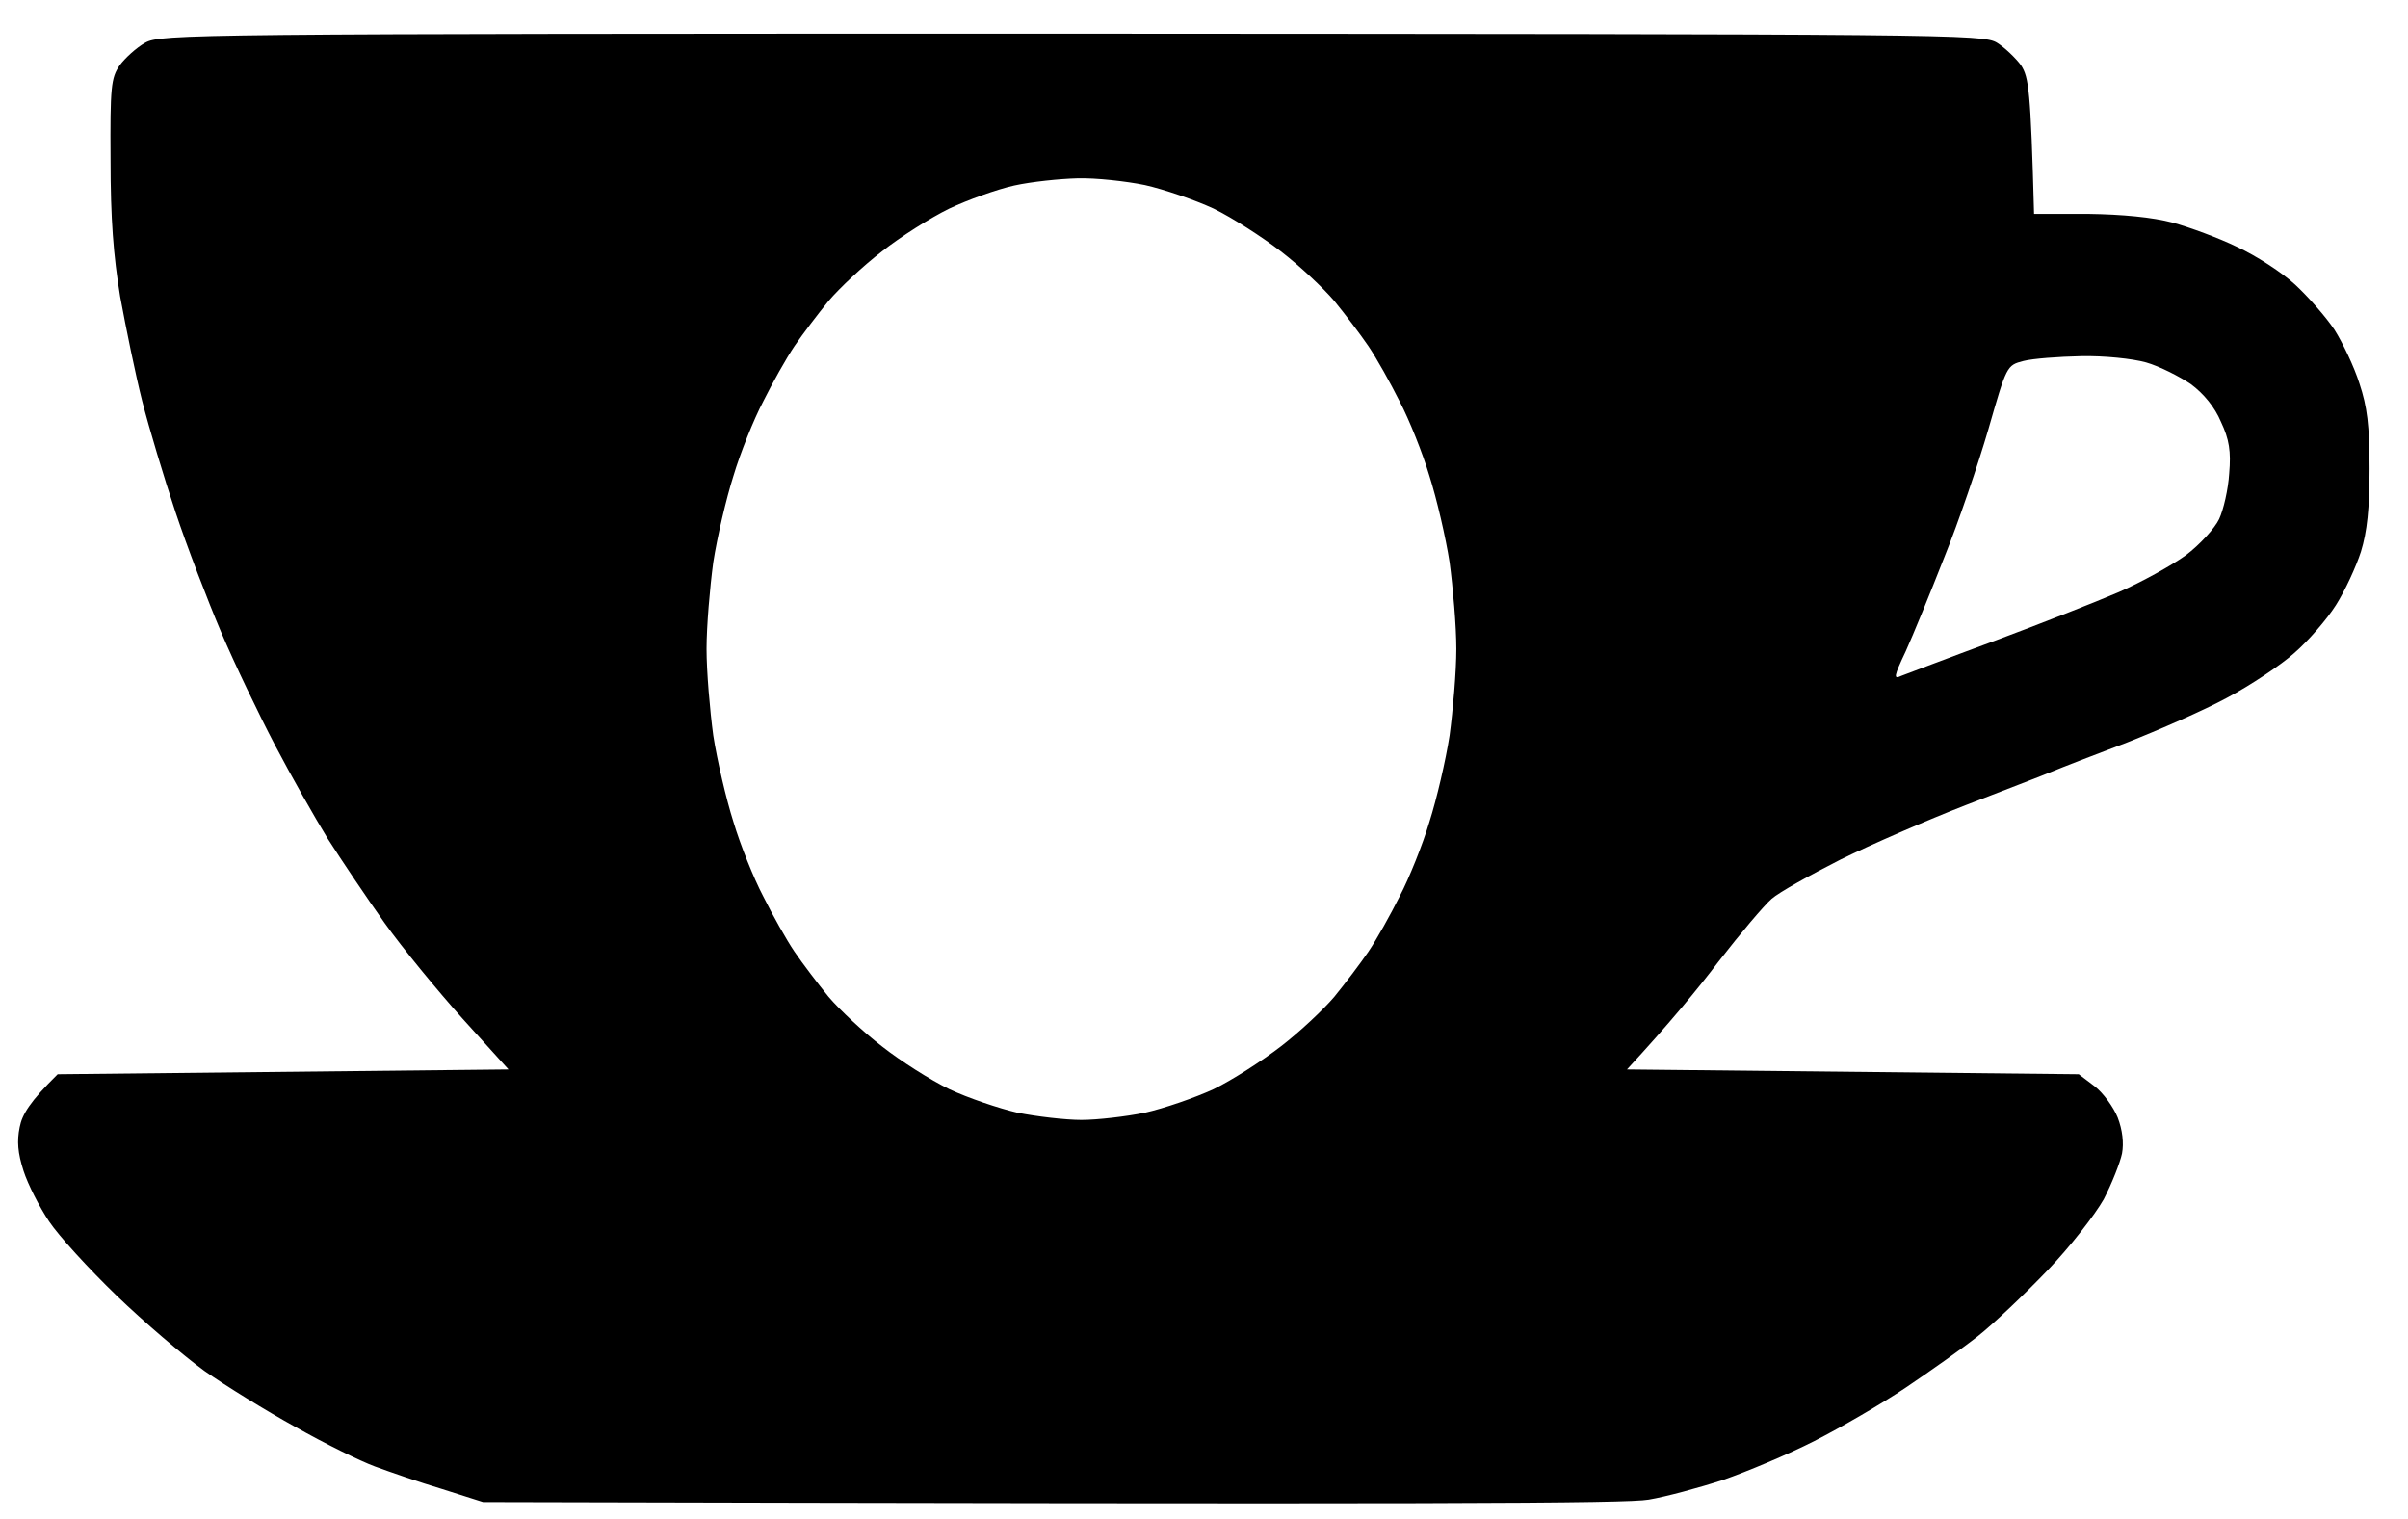
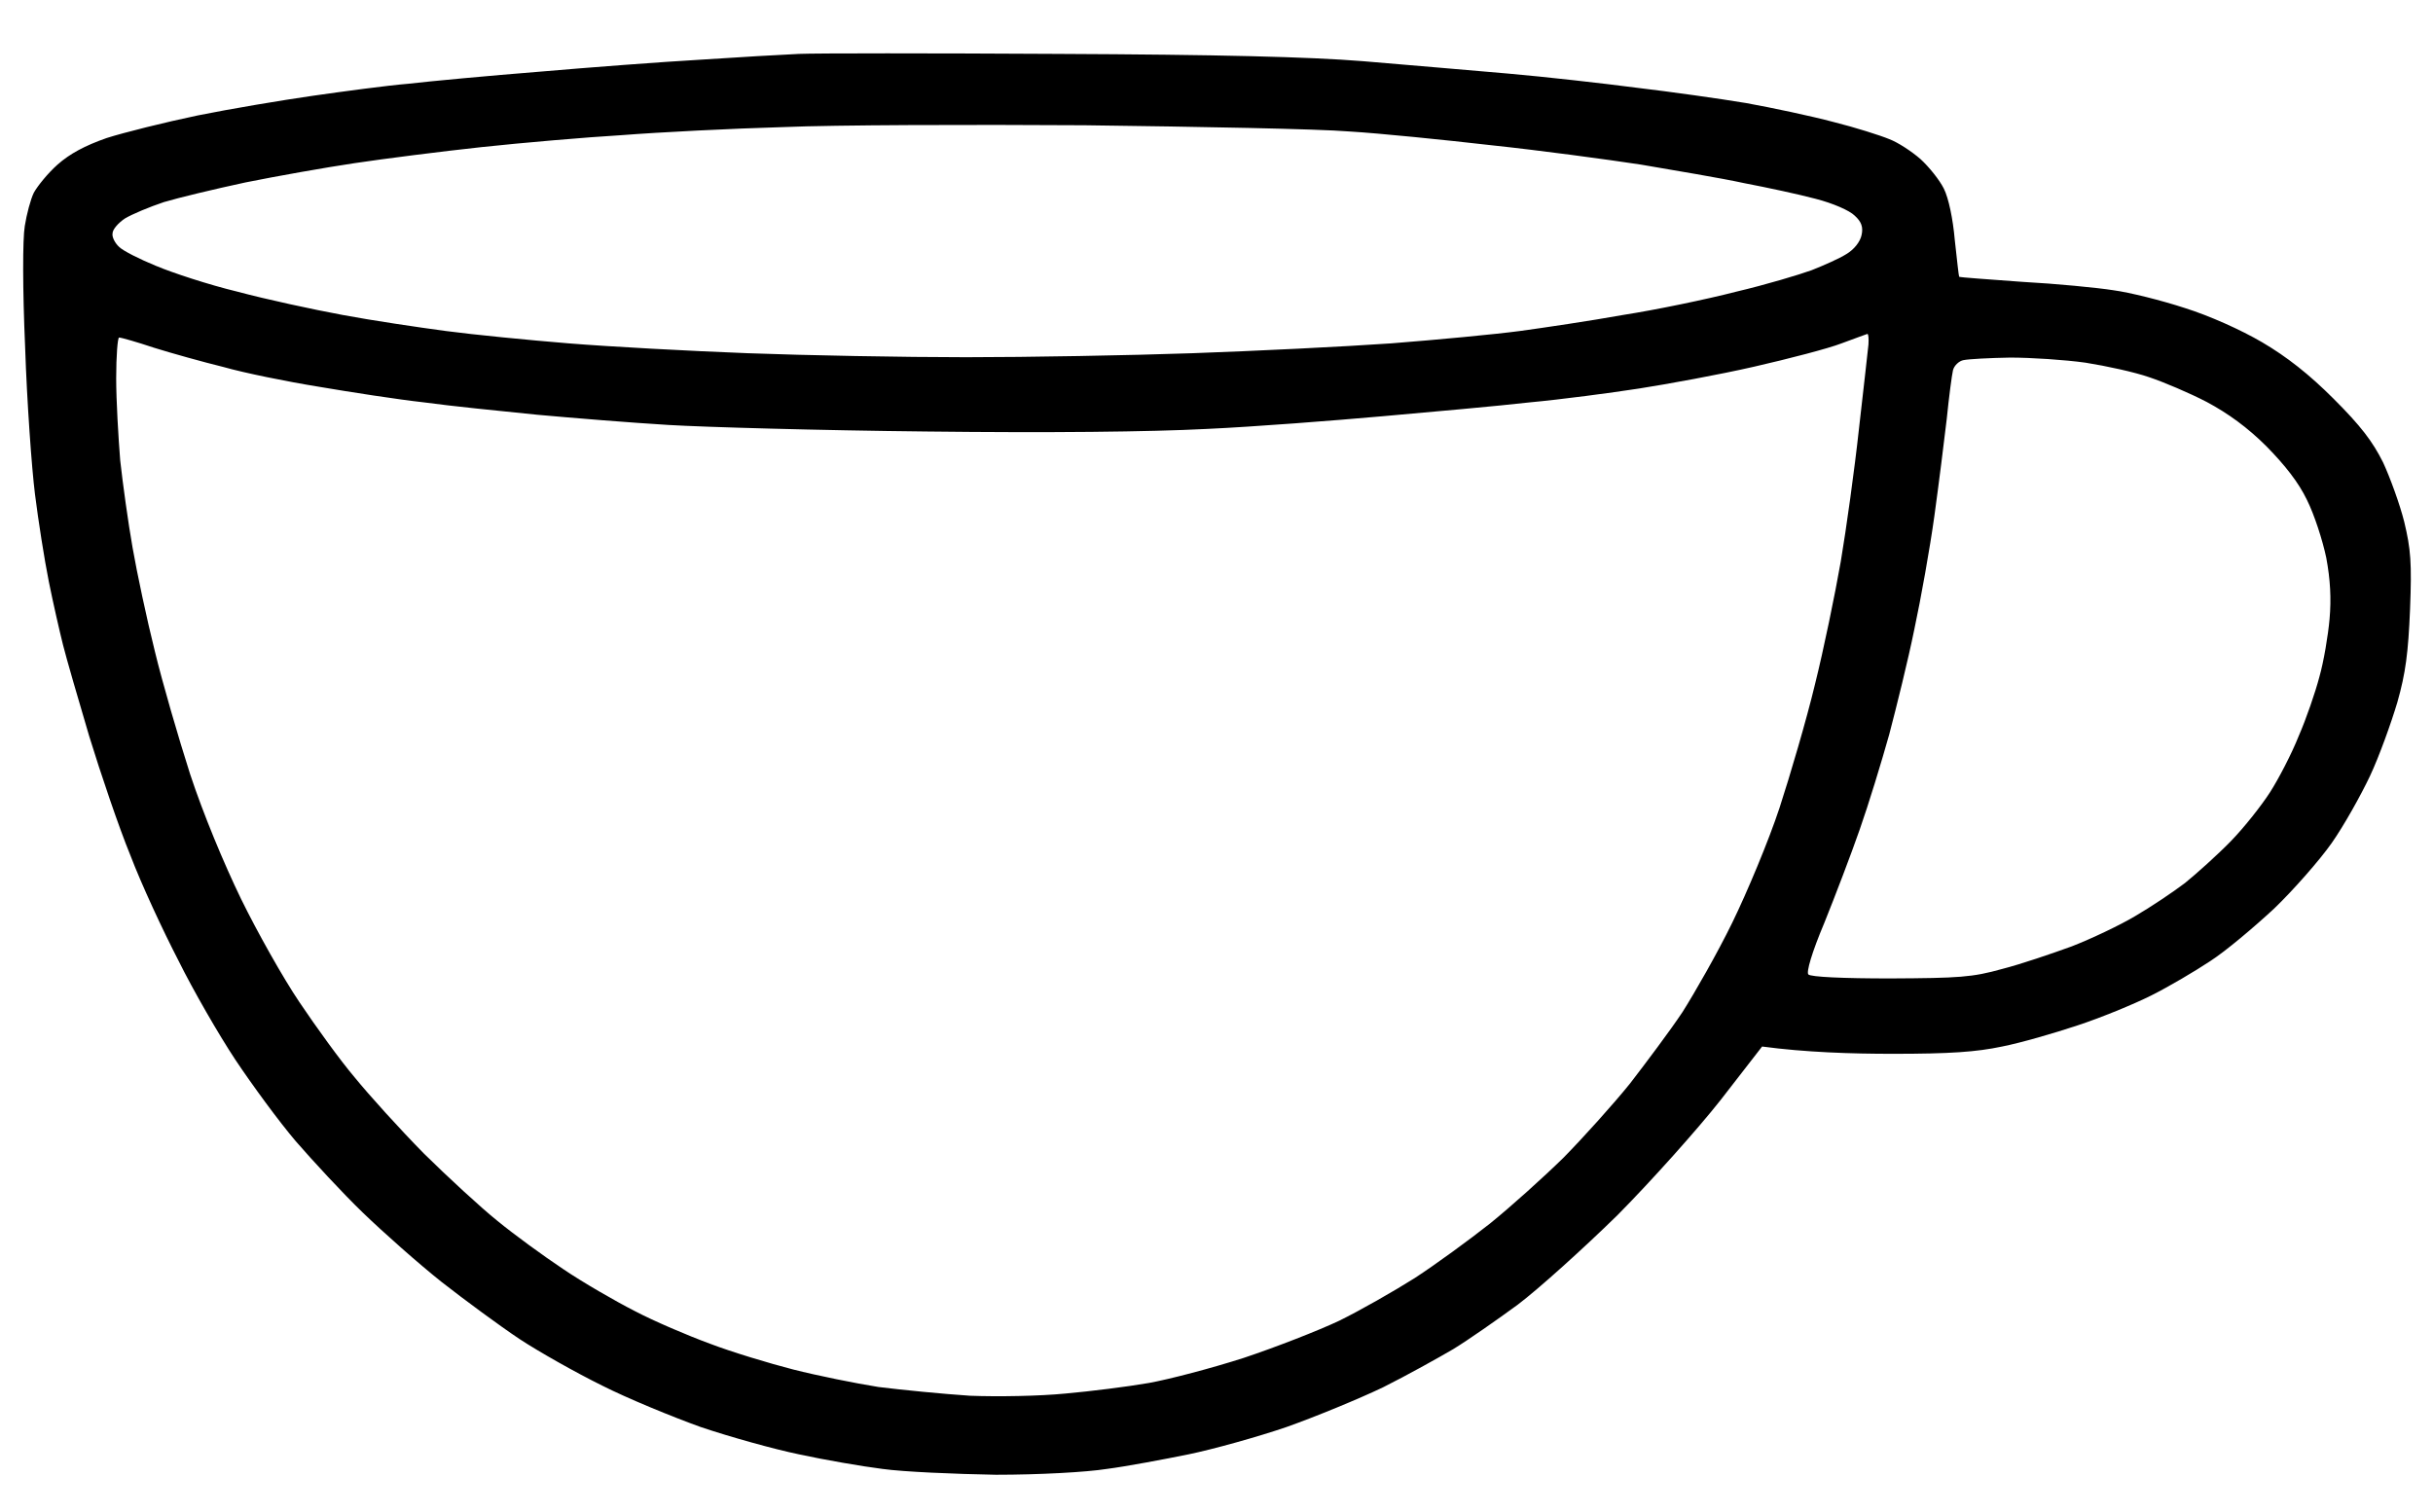
- <svg xmlns="http://www.w3.org/2000/svg" version="1.2" viewBox="0 0 501 316" width="501" height="316">
-   <style />
-   <path fill-rule="evenodd" d="m223 7c182.9 0.1 189.6 0.1 192.5 1.9 1.6 1 3.9 3.2 5 4.7 1.6 2.5 2 5 2.7 30.9h11.2c7.2 0.1 13.4 0.7 17.6 1.8 3.6 1 9.6 3.2 13.5 5.1 3.9 1.8 9.3 5.3 12 7.8 2.7 2.5 6.4 6.7 8.2 9.4 1.7 2.7 4.1 7.7 5.2 11.2 1.6 4.8 2.1 8.7 2.1 17.7 0 8.2-0.5 13.1-1.8 17.3-1 3.1-3.3 8.1-5.2 11.1-1.9 3-5.8 7.5-8.7 10-2.8 2.5-9.1 6.7-14 9.3-4.8 2.6-14.2 6.7-20.8 9.3-6.6 2.5-13.6 5.2-15.5 6-1.9 0.8-10 3.9-18 7-8 3.1-19.7 8.2-26 11.3-6.3 3.2-12.8 6.8-14.4 8.2-1.6 1.4-6.5 7.2-11 13-4.4 5.8-10.5 13.2-19.1 22.5l94 1 3.3 2.5c1.8 1.4 3.9 4.3 4.8 6.5 1 2.6 1.3 5.3 0.9 7.5-0.4 1.9-2.1 6.2-3.8 9.5-1.8 3.2-7 9.9-11.7 14.8-4.7 4.9-11.2 11.1-14.5 13.7-3.3 2.6-10.1 7.4-15 10.7-4.9 3.3-13.5 8.3-19 11.1-5.5 2.8-14.1 6.4-19 8.1-4.9 1.6-11.9 3.5-15.5 4.1-4.6 0.8-41.8 1-242.5 0.5l-8.5-2.7c-4.7-1.4-11-3.6-14-4.7-3-1.1-10.5-4.8-16.5-8.2-6-3.3-14.6-8.6-19-11.7-4.4-3.2-12.6-10.2-18.3-15.7-5.7-5.5-12-12.4-14-15.4-2-3-4.4-7.7-5.3-10.5-1.2-3.7-1.4-6.2-0.8-9.1 0.5-2.6 2.1-5.3 7.9-11l93.8-1-9.5-10.5c-5.2-5.8-12.6-14.8-16.3-20-3.7-5.2-9-13.1-11.8-17.5-2.7-4.4-7.7-13.2-11-19.5-3.3-6.3-8.4-16.9-11.2-23.5-2.8-6.6-7.1-17.8-9.5-25-2.4-7.2-5.5-17.5-6.9-23-1.4-5.5-3.4-15.3-4.6-21.8-1.4-8.5-2-16.2-2-28.4-0.1-15.2 0.1-17.1 1.9-19.7 1.1-1.5 3.5-3.7 5.3-4.7 3.2-1.8 9-1.9 192.8-1.9zm-25.5 36.4c-3.9 1.9-10.2 5.9-14 8.9-3.9 3-8.8 7.6-11.1 10.3-2.2 2.7-5.4 6.9-7.1 9.4-1.7 2.5-4.6 7.7-6.5 11.5-2 3.8-4.8 10.8-6.2 15.5-1.5 4.7-3.4 12.8-4.2 18-0.7 5.2-1.4 13.3-1.4 18 0 4.7 0.7 12.8 1.4 18 0.8 5.2 2.7 13.3 4.2 18 1.4 4.7 4.2 11.7 6.2 15.5 1.9 3.8 4.8 9 6.5 11.5 1.7 2.5 4.9 6.7 7.1 9.4 2.3 2.7 7.2 7.3 11.1 10.3 3.8 3 10.1 7 14 8.9 3.8 1.8 10.3 4 14.2 4.9 4 0.8 10 1.5 13.3 1.5 3.3 0 9.3-0.7 13.2-1.5 4-0.9 10.4-3.1 14.3-4.9 3.9-1.9 10.1-5.9 14-8.9 3.9-3 8.8-7.6 11.1-10.3 2.2-2.7 5.4-6.9 7.1-9.4 1.7-2.5 4.6-7.7 6.5-11.5 2-3.8 4.8-10.8 6.2-15.5 1.5-4.7 3.4-12.8 4.2-18 0.7-5.2 1.4-13.3 1.4-18 0-4.7-0.7-12.8-1.4-18-0.8-5.2-2.7-13.3-4.2-18-1.4-4.7-4.2-11.7-6.2-15.5-1.9-3.8-4.8-9-6.5-11.5-1.7-2.5-4.9-6.7-7.1-9.4-2.3-2.7-7.2-7.3-11.1-10.3-3.9-3-10.1-7-14-8.9-3.9-1.8-10.3-4-14.3-4.9-3.9-0.8-10.2-1.5-14-1.4-3.7 0.1-9.6 0.7-13.2 1.5-3.6 0.8-9.7 3-13.5 4.8zm216.2 45.9c-2.1 7.2-6.2 19.3-9.2 26.7-2.9 7.4-6.5 16.2-8 19.5-2.5 5.3-2.6 5.9-0.9 5.1 1.1-0.4 9.7-3.7 19.2-7.2 9.4-3.5 21.1-8.1 26-10.2 4.8-2.1 11.1-5.6 14-7.7 2.9-2.2 6-5.6 6.9-7.5 0.9-1.9 1.9-6.2 2.1-9.5 0.4-4.6 0-7.1-1.7-10.7-1.3-3.1-3.6-5.9-6.3-7.9-2.4-1.6-6.5-3.7-9.3-4.5-2.9-0.8-8.7-1.4-13.5-1.3-4.7 0.1-10.1 0.5-12 1-3.5 0.9-3.5 1-7.3 14.2z" />
+ <svg xmlns="http://www.w3.org/2000/svg" version="1.2" viewBox="0 0 668 415" class="logo">
+   <path fill="currentColor" fill-rule="evenodd" d="m290.3 14.8c44.4 0.2 68.9 0.8 83.9 2 11.7 1 29.6 2.5 39.8 3.4 10.3 0.9 26.2 2.7 35.4 3.9 9.3 1.1 22.8 3 30 4.2 7.2 1.3 18 3.6 24 5.2 6 1.5 12.9 3.7 15.3 4.7 2.4 0.9 6.2 3.4 8.6 5.5 2.3 2.1 5.2 5.7 6.4 8.1 1.3 2.6 2.5 8.3 3 14.1 0.6 5.5 1.1 10 1.2 10.1 0.3 0.2 8 0.7 17.3 1.4 9.2 0.5 20.6 1.6 25 2.3 4.5 0.6 13.3 2.8 19.7 4.9 6.7 2.1 15.4 6 21.2 9.4 6.8 4 12.9 8.8 19.6 15.5 7.5 7.5 10.7 11.7 13.6 17.5 1.9 4.1 4.6 11.5 5.8 16.3 1.8 7.5 2.1 11.2 1.6 24-0.5 12-1.2 17.5-3.5 25.6-1.7 5.7-5 14.9-7.5 20.2-2.5 5.3-7.2 13.7-10.5 18.4-3.3 4.7-10.5 12.9-15.8 18-5.5 5.1-13.3 11.7-17.5 14.4-4.2 2.8-11.5 7.1-16.3 9.5-4.8 2.4-13.8 6.1-20.2 8.2-6.3 2.1-15.6 4.8-20.7 5.8-7.1 1.5-14.3 2-30 2-11.3 0-24-0.4-35.9-2l-11.4 14.7c-6.3 8-19 22.2-28.3 31.6-9.4 9.2-21.7 20.3-27.4 24.6-5.6 4.1-13.6 9.7-17.7 12.2-4.1 2.4-12.7 7.2-19.3 10.5-6.7 3.2-18.6 8.1-26.5 10.9-7.9 2.7-20.1 6.1-26.9 7.5-6.9 1.4-17 3.3-22.4 4-5.7 0.9-18.6 1.6-30.5 1.6-11.3-0.2-25.4-0.8-31.1-1.6-5.6-0.7-16-2.5-22.9-4-6.8-1.4-19-4.8-27-7.5-7.8-2.8-20.2-7.9-27.1-11.4-7.1-3.5-17.4-9.3-22.7-12.8-5.4-3.6-14.9-10.6-21.3-15.6-6.3-5-16-13.6-21.7-19.1-5.5-5.3-13.8-14.3-18.4-19.6-4.6-5.4-12-15.5-16.6-22.4-4.5-6.8-11.6-19.1-15.6-27.2-4.2-8.1-10.2-21-13.2-28.9-3.2-7.8-8.2-22.6-11.3-32.7-3-10.1-6.3-21.5-7.2-25.1-0.9-3.6-2.7-11.4-3.9-17.4-1.2-6-2.9-16.8-3.8-24-0.9-7.2-2.2-25.3-2.7-40.3-0.7-15.9-0.7-29.8-0.1-33.3 0.5-3.2 1.6-7.4 2.5-9.2 1-1.8 3.8-5.3 6.5-7.7 3.4-3 7.5-5.2 13.5-7.3 4.7-1.5 15.9-4.3 25-6.2 8.9-1.8 23.2-4.2 31.6-5.4 8.4-1.2 20.2-2.8 26.2-3.3 6-0.7 22.1-2.2 35.9-3.3 13.9-1.2 33.7-2.7 44.2-3.3 10.4-0.7 22.8-1.4 27.2-1.6 4.5-0.2 36.4-0.2 70.9 0zm-119.4 22.3c-10.1 0.6-27.5 2.1-38.7 3.3-11.1 1.2-26.8 3.2-34.8 4.4-8.1 1.2-21.6 3.6-30 5.3-8.4 1.8-18.4 4.2-22.4 5.4-3.9 1.3-8.7 3.3-10.7 4.5-1.8 1.2-3.4 3-3.4 4.1-0.2 1 0.7 2.7 1.8 3.7 1.1 1.1 5.7 3.4 10.1 5.2 4.5 1.9 14.5 5.2 22.4 7.1 7.8 2.1 20.8 4.9 28.9 6.4 8 1.5 20.8 3.4 28.3 4.4 7.5 1 22.7 2.5 33.8 3.4 11.1 0.9 33.2 2.1 49.1 2.7 15.9 0.6 42.8 1.1 59.9 1.1 17.1 0 45-0.5 62.2-1.1 17.1-0.6 41.6-1.8 54.5-2.7 12.8-1 28.7-2.5 35.4-3.4 6.6-0.9 19.4-2.8 28.3-4.4 9-1.4 23-4.3 31.1-6.4 8.1-1.9 17.4-4.7 20.7-5.9 3.3-1.3 7.6-3.2 9.5-4.4 2.2-1.3 3.8-3.4 4.2-5.2 0.5-2.2 0-3.7-1.9-5.4-1.4-1.4-6-3.4-10.7-4.6-4.5-1.2-13.3-3.1-19.6-4.3-6.4-1.4-19.1-3.5-28.4-5.1-9.2-1.4-27.7-3.9-40.9-5.3-13.1-1.5-30.8-3.3-39.2-3.8-8.4-0.7-41-1.3-72.5-1.7-31.5-0.2-68.8-0.1-82.8 0.5-14.1 0.4-34 1.4-44.2 2.2zm310.7 63.6c-9.6 2.2-23.9 4.8-31.6 6-7.8 1.2-21.3 3-30 3.8-8.7 1-26.8 2.6-40.3 3.8-13.5 1.2-35.3 2.9-48.5 3.5-15.5 0.8-42.9 1.1-76.9 0.7-29.1-0.3-60.9-1.2-70.8-1.8-10-0.6-26.1-1.9-36-2.8-9.9-1-23.9-2.4-31.1-3.4-7.2-0.8-20.1-2.8-28.9-4.3-8.7-1.4-20.5-3.8-26.1-5.4-5.7-1.4-14.3-3.8-19.1-5.3-4.8-1.6-9-2.8-9.6-2.8-0.4 0-0.8 5-0.8 11.2 0 6.1 0.6 16.2 1.1 22.5 0.7 6.4 2.2 17.2 3.4 24 1.2 6.9 3.9 19.6 6.1 28.4 2.1 8.7 6.5 23.8 9.7 33.8 3.6 10.9 9.2 24.4 14 34.3 4.4 9 11.6 21.8 16 28.3 4.5 6.7 11.2 16 15.2 20.7 3.9 4.8 12.4 14.2 19 20.9 6.6 6.5 15.7 14.9 20.2 18.5 4.5 3.7 12.6 9.6 18 13.2 5.3 3.6 14.3 8.8 19.6 11.5 5.3 2.8 14.7 6.8 20.7 9 6 2.3 16.3 5.4 22.9 7.1 6.7 1.7 17.1 3.8 23.4 4.8 6.4 0.8 17.6 1.9 25.1 2.4 7.7 0.3 19.1 0.1 26.2-0.6 6.8-0.6 17.2-1.9 22.9-2.9 5.6-1 17.4-4.1 26.1-6.9 8.7-2.9 20.5-7.5 26.2-10.2 5.7-2.8 15-8.1 20.7-11.7 5.7-3.7 15-10.5 20.7-15 5.7-4.6 14.8-12.8 20.2-18.1 5.4-5.5 13.6-14.6 18.2-20.3 4.4-5.7 11-14.5 14.4-19.6 3.3-5.2 9.6-16.2 13.7-24.6 4.1-8.4 10-22.5 13-31.6 2.9-8.9 7.4-24.2 9.7-33.8 2.4-9.6 5.5-24.7 7.1-33.8 1.5-8.9 3.8-25.4 5-36.5 1.3-11.1 2.4-21.4 2.6-23.1 0.1-1.6 0-2.9-0.3-2.9-0.4 0.1-3.5 1.3-7.1 2.6-3.6 1.4-14.4 4.2-24 6.4zm54.6 1c-0.3 1.3-1.1 7.3-1.7 13.3-0.7 6-2.2 18-3.4 26.7-1.2 8.7-3.7 22.7-5.5 31.1-1.7 8.4-4.9 21.3-6.9 28.9-2.1 7.5-5.7 19.3-8.1 26.1-2.4 6.9-6.8 18.4-9.7 25.6-3.5 8.3-5 13.6-4.4 14.2 0.6 0.7 9.5 1.1 22.5 1.1 18.9-0.1 22.5-0.3 30.7-2.6 5.1-1.3 13.6-4.2 19.1-6.2 5.4-2.1 13.2-5.8 17.4-8.3 4.3-2.5 10.4-6.6 13.7-9.1 3.2-2.6 8.9-7.7 12.6-11.5 3.7-3.8 8.5-9.9 10.8-13.5 2.3-3.6 5.9-10.5 7.8-15.3 2.1-4.8 4.6-12.1 5.7-16.3 1.2-4.2 2.4-11.4 2.8-15.9 0.5-5.6 0.2-10.9-0.9-16.8-1-4.8-3.3-11.9-5.3-15.9-2.3-4.8-6-9.5-11.1-14.7-5.2-5.2-10.6-9.1-16.4-12.2-4.8-2.5-11.9-5.5-15.8-6.8-4-1.4-11.8-3.1-17.5-4-5.7-0.8-15-1.4-20.7-1.4-5.7 0.1-11.4 0.4-12.8 0.7-1.2 0.2-2.6 1.5-2.9 2.8z" />
</svg>
